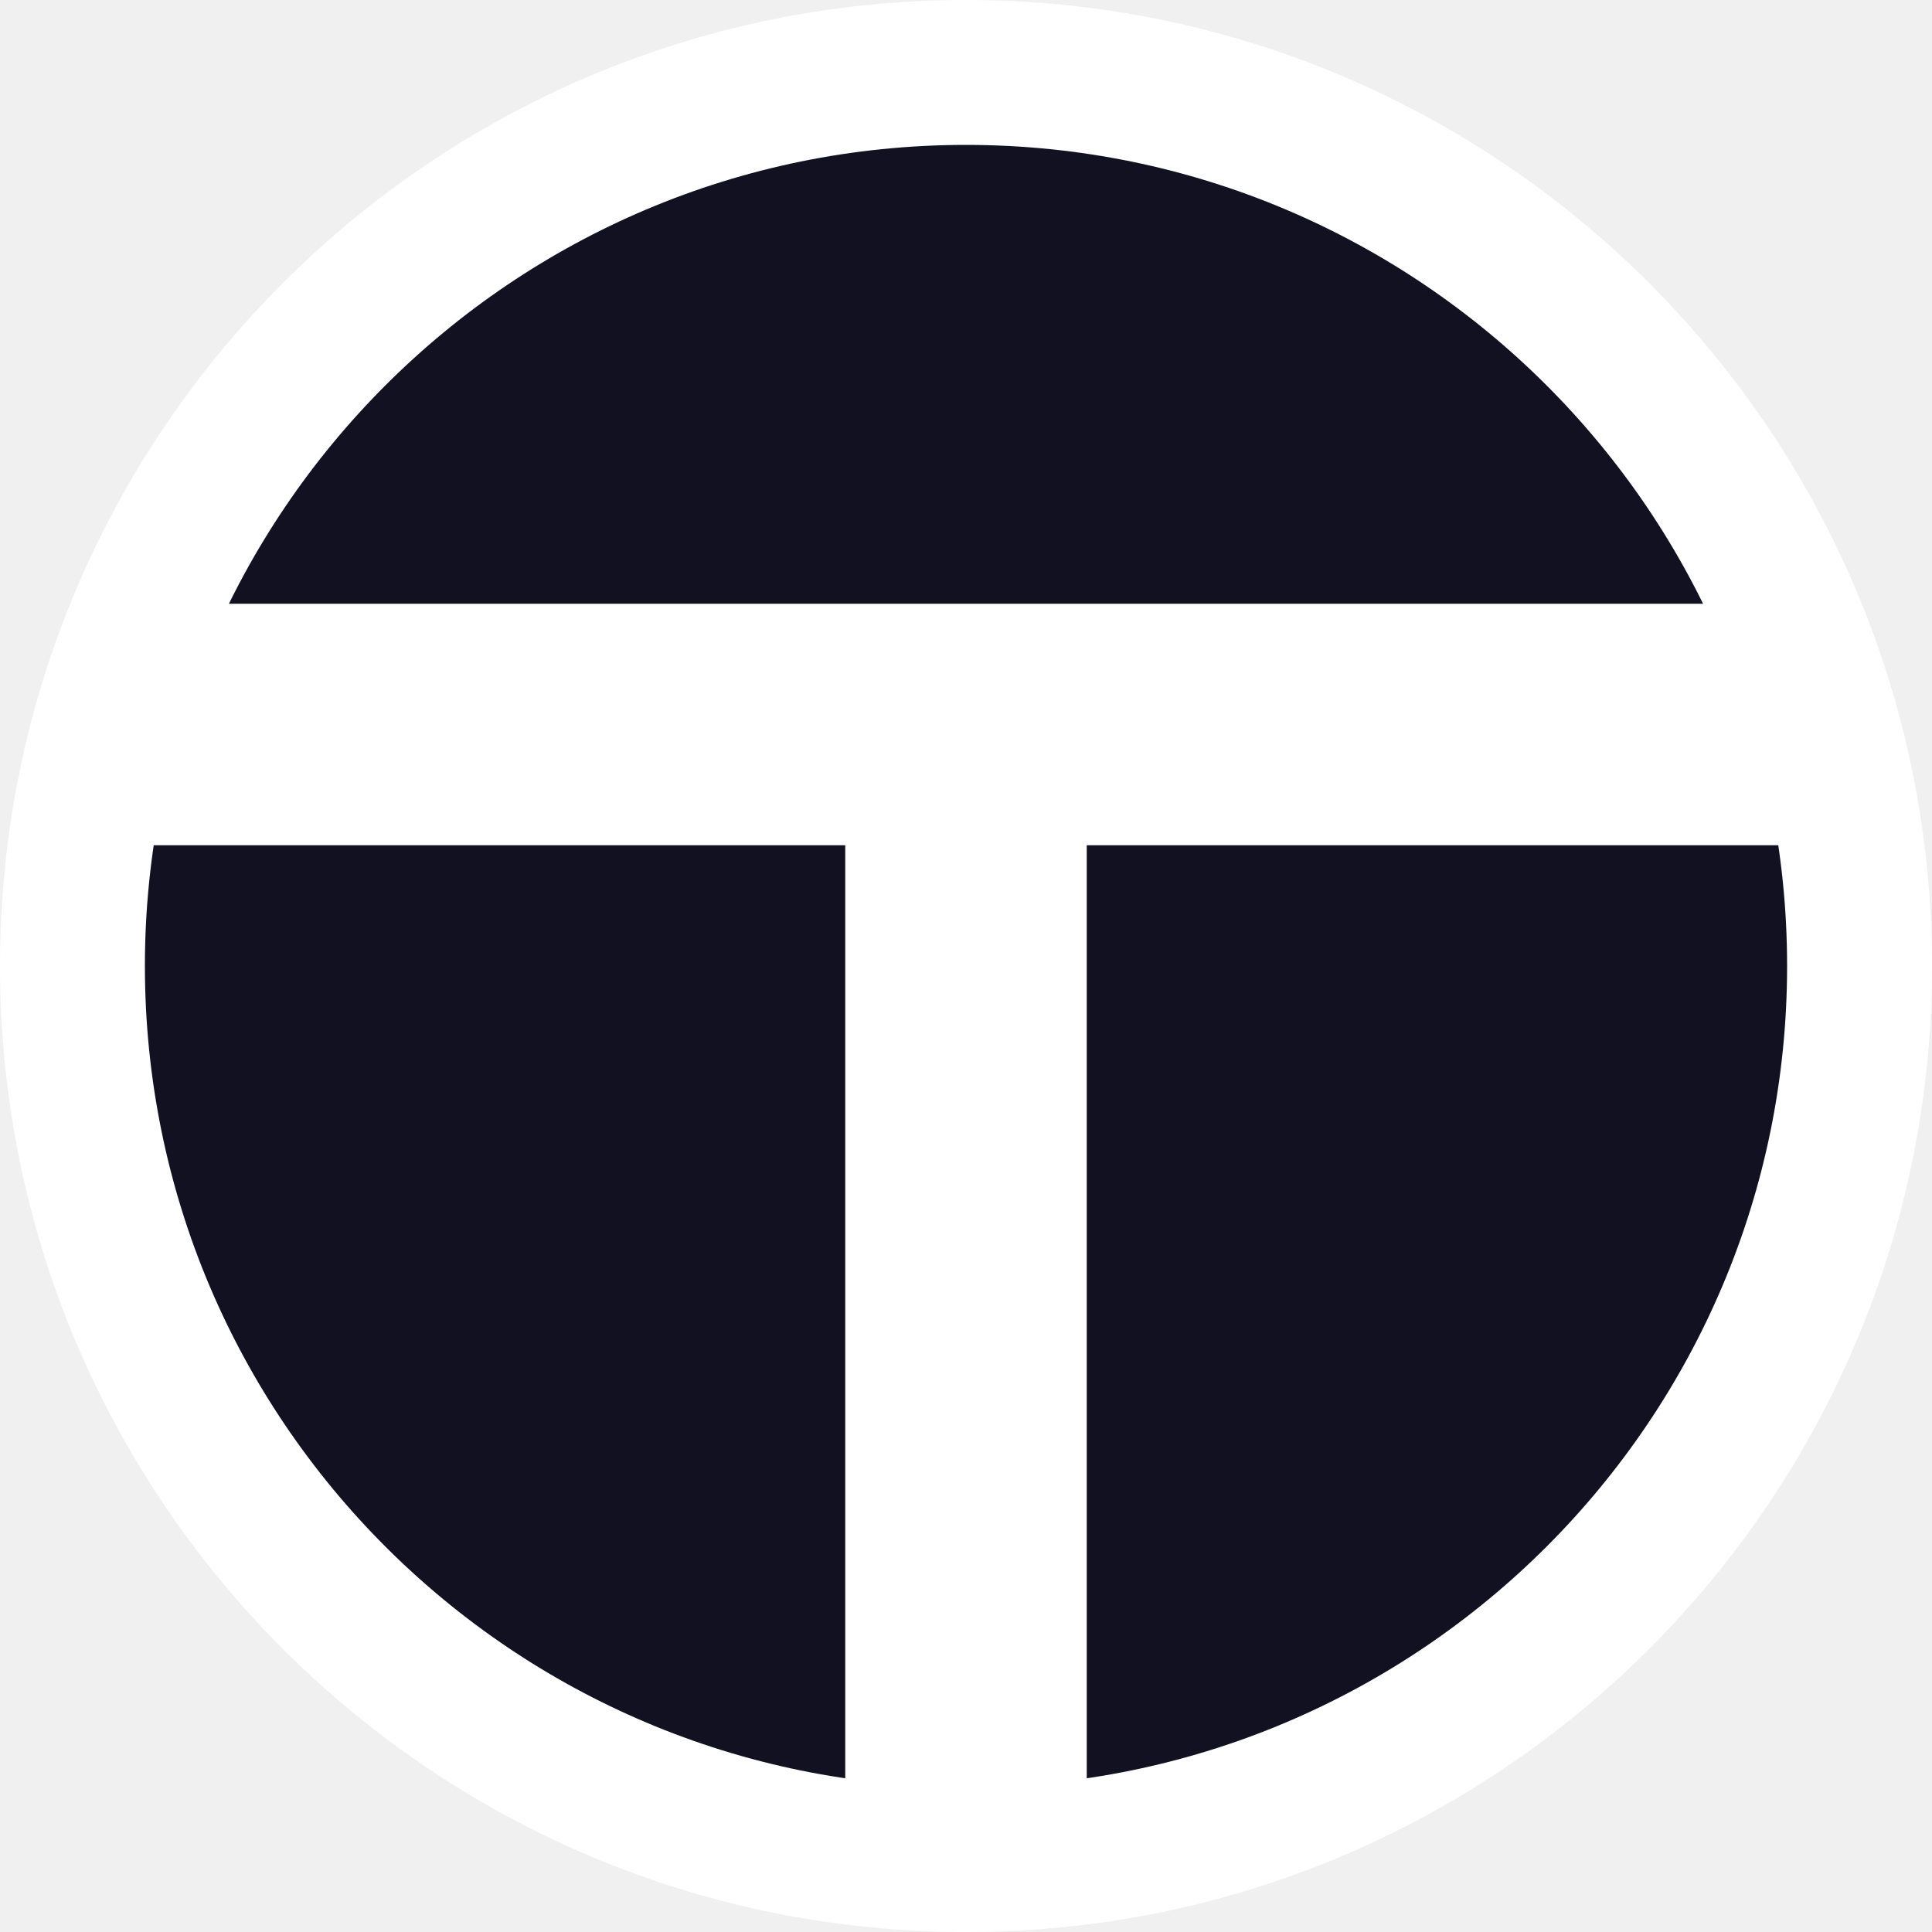
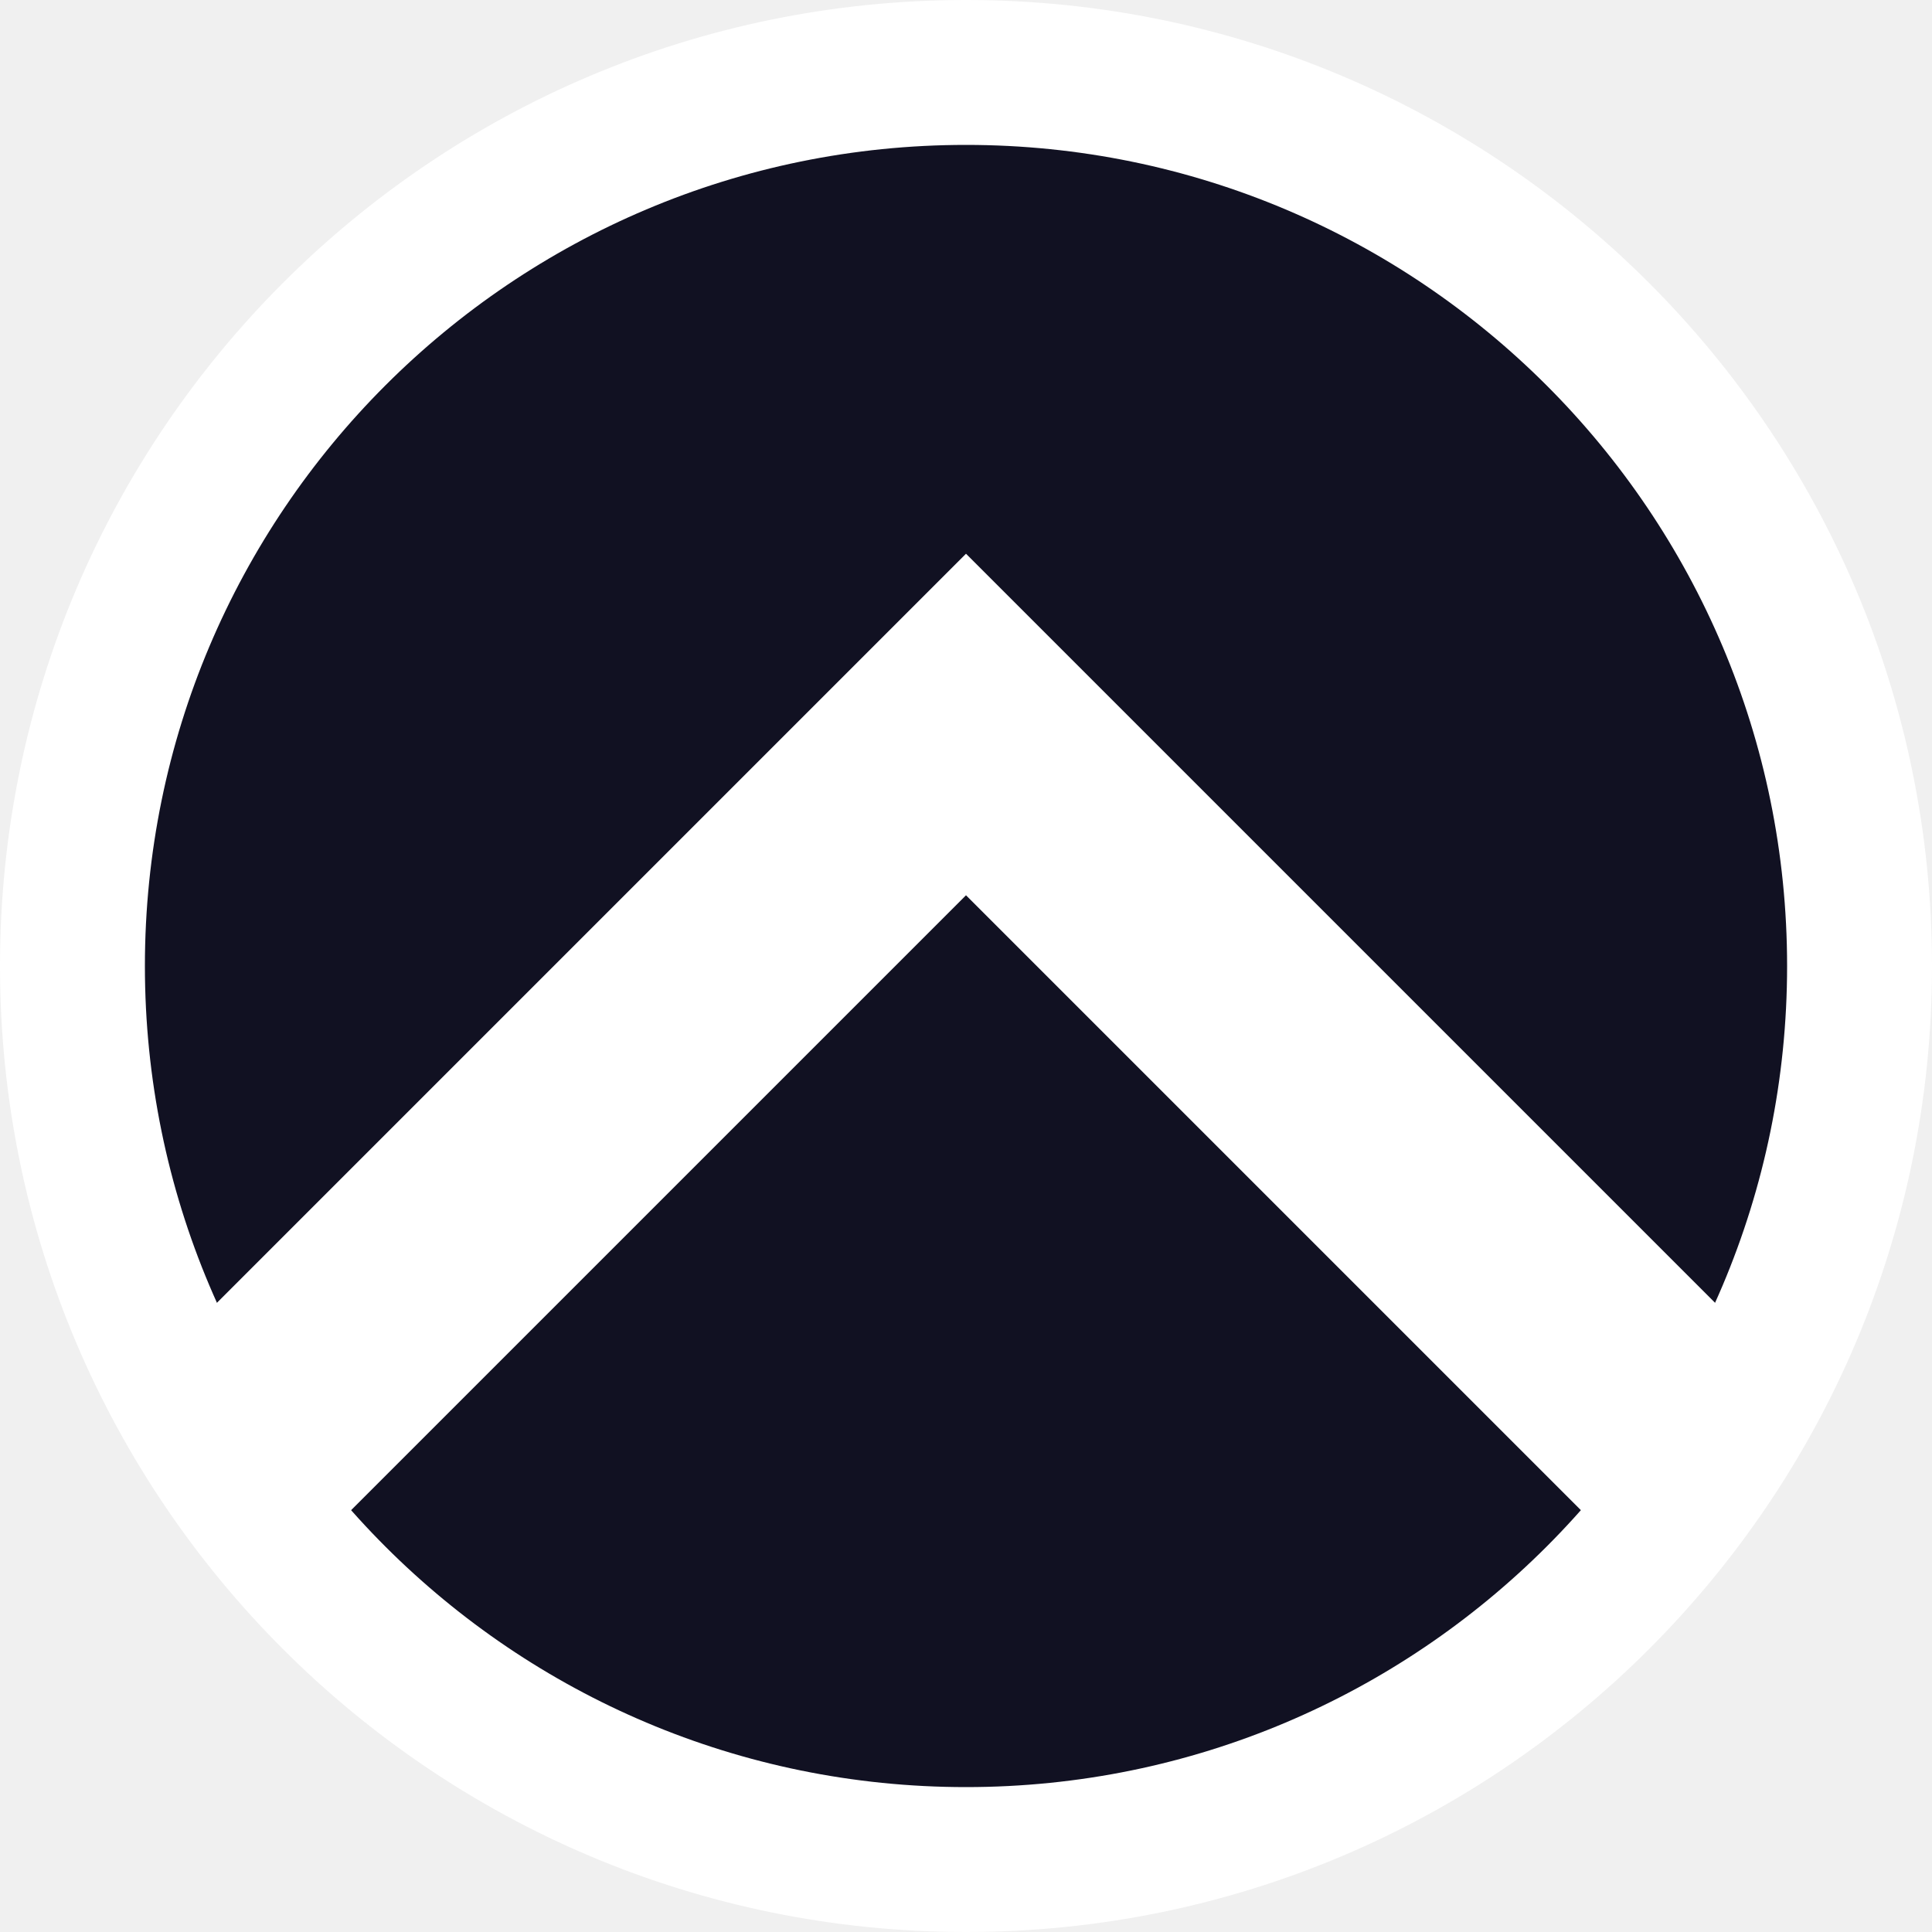
<svg xmlns="http://www.w3.org/2000/svg" viewBox="0 0 200 200" fill="white">
  <circle fill="white" cx="100" cy="100" r="100" />
  <circle fill="#111122" cx="100" cy="100" r="85" />
-   <line stroke="white" stroke-width="25" x1="10" x2="190" y1="75" y2="75" />
-   <line stroke="white" stroke-width="25" x1="100" x2="100" y1="75" y2="190" />
+   <path fill="none" stroke="white" stroke-width="25" d="M 25 150 L 100 75 L 175 150" />
</svg>
